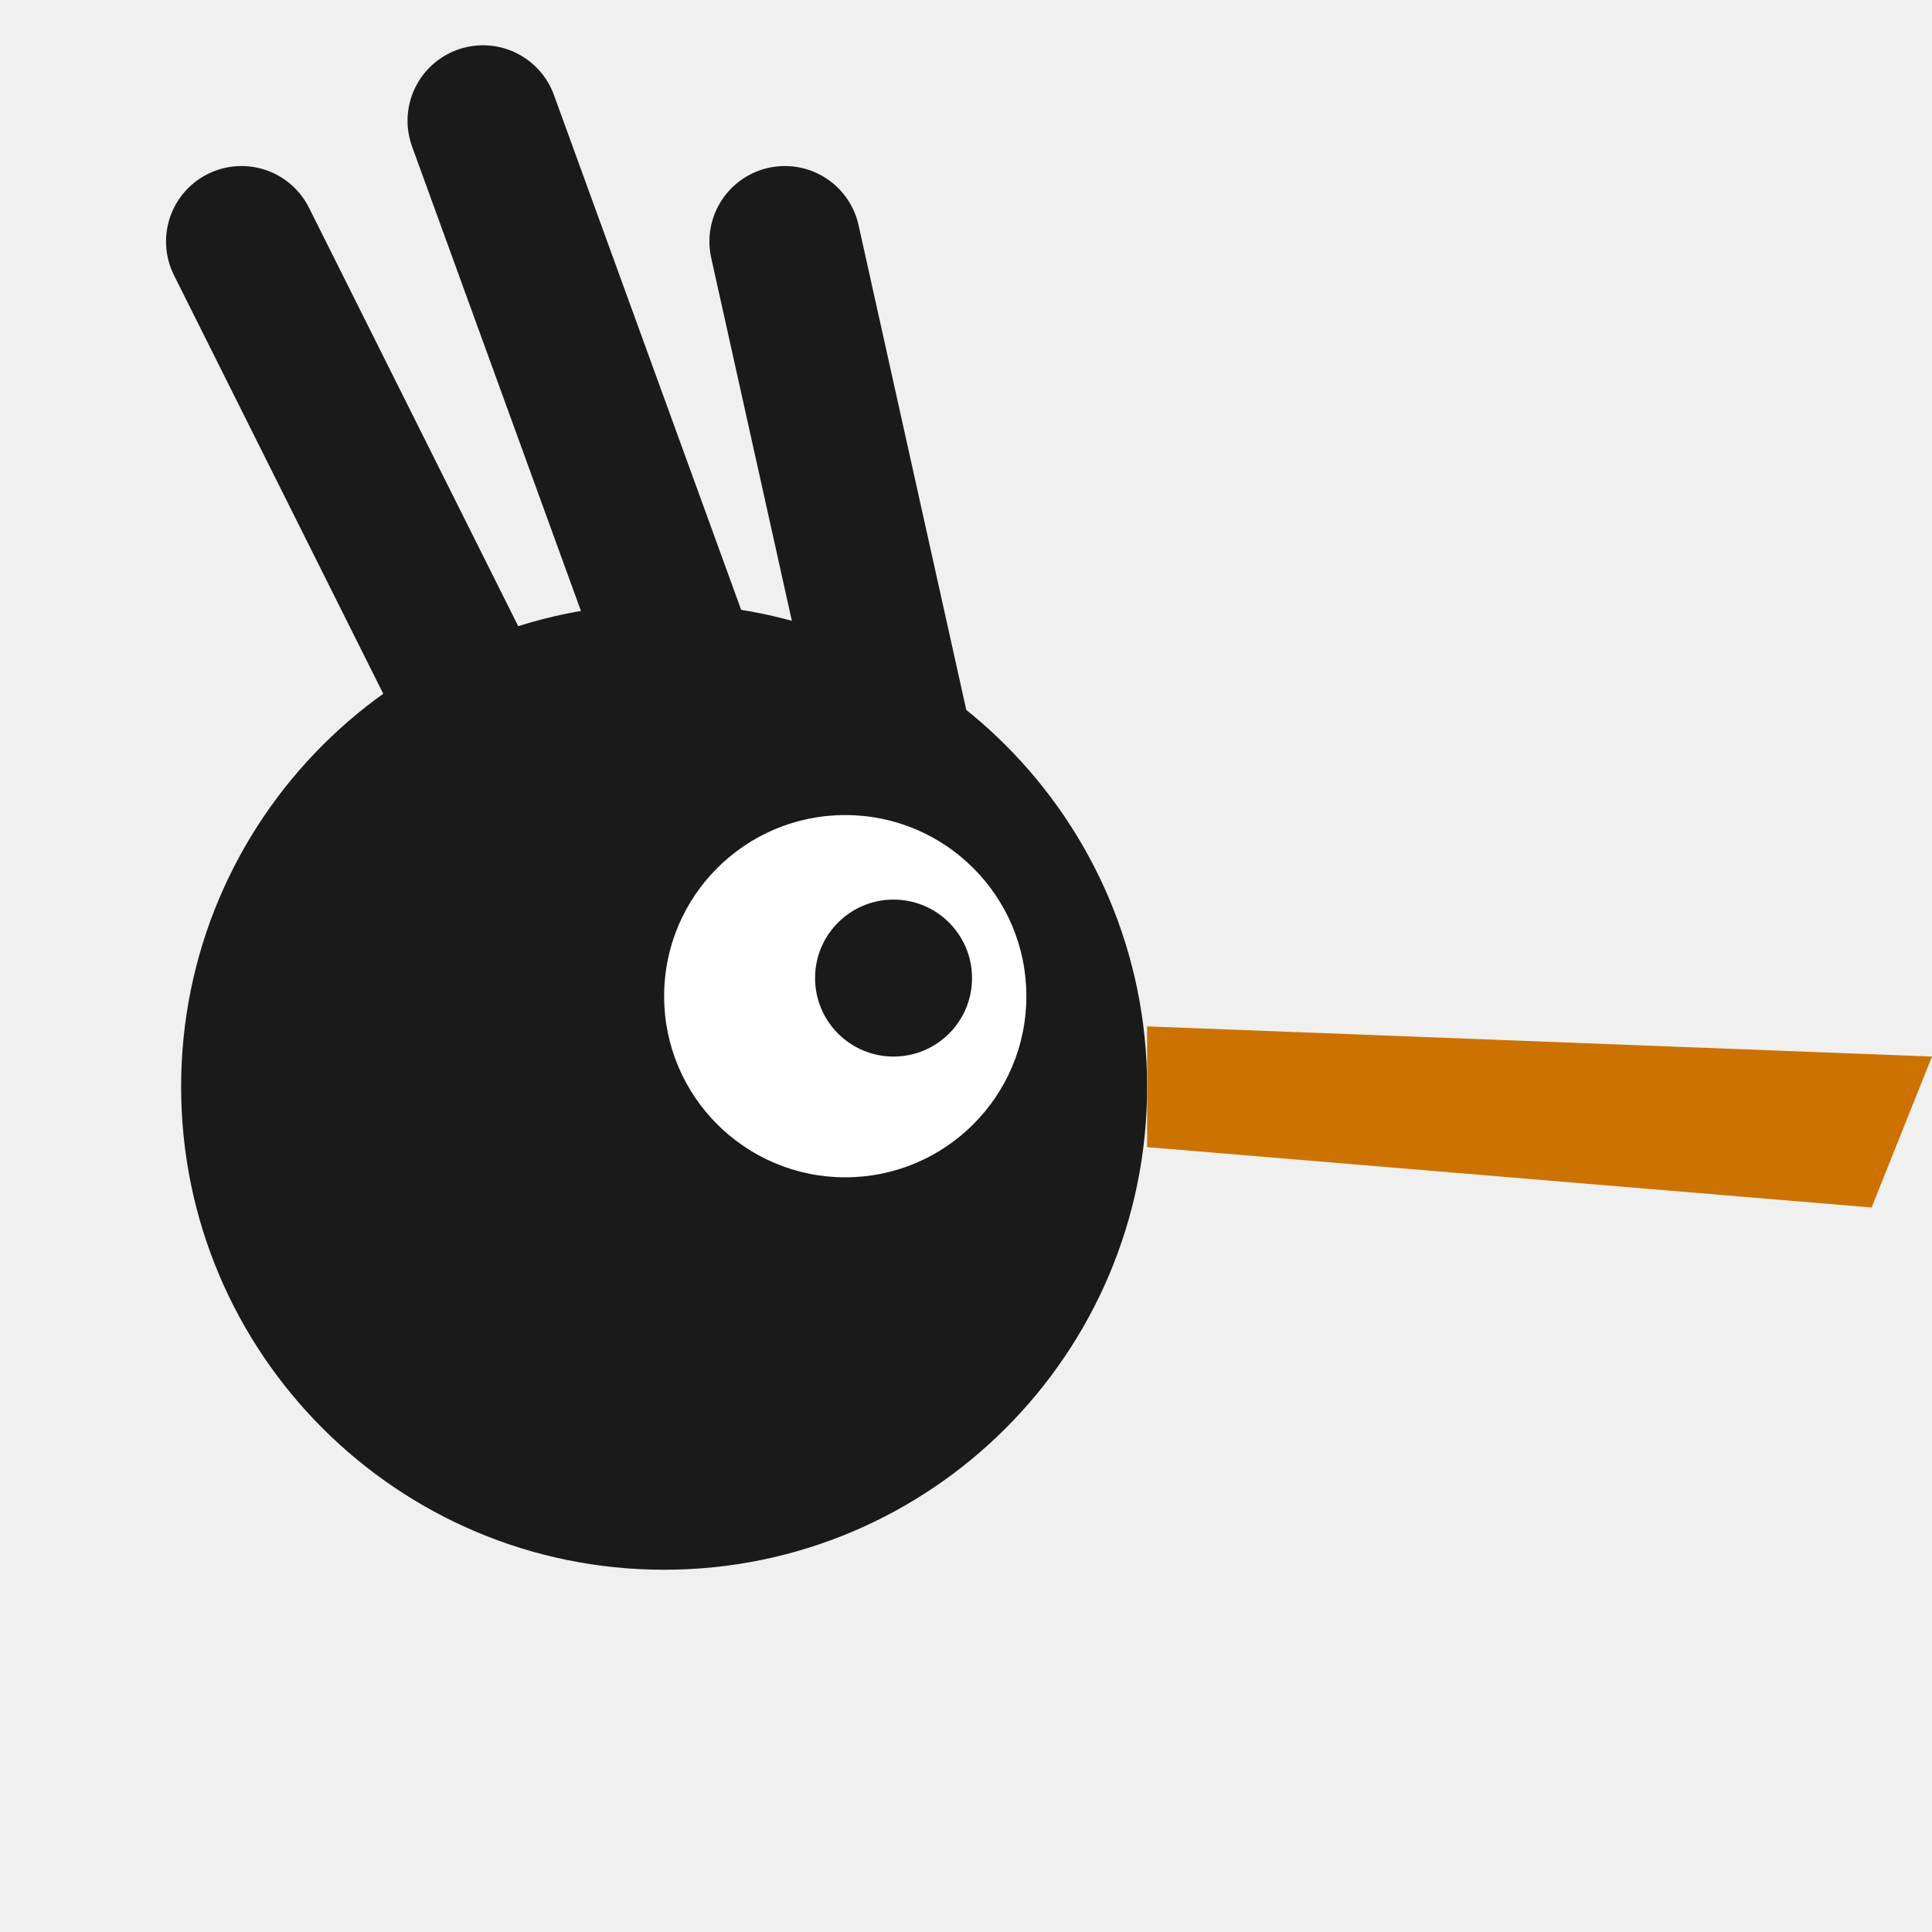
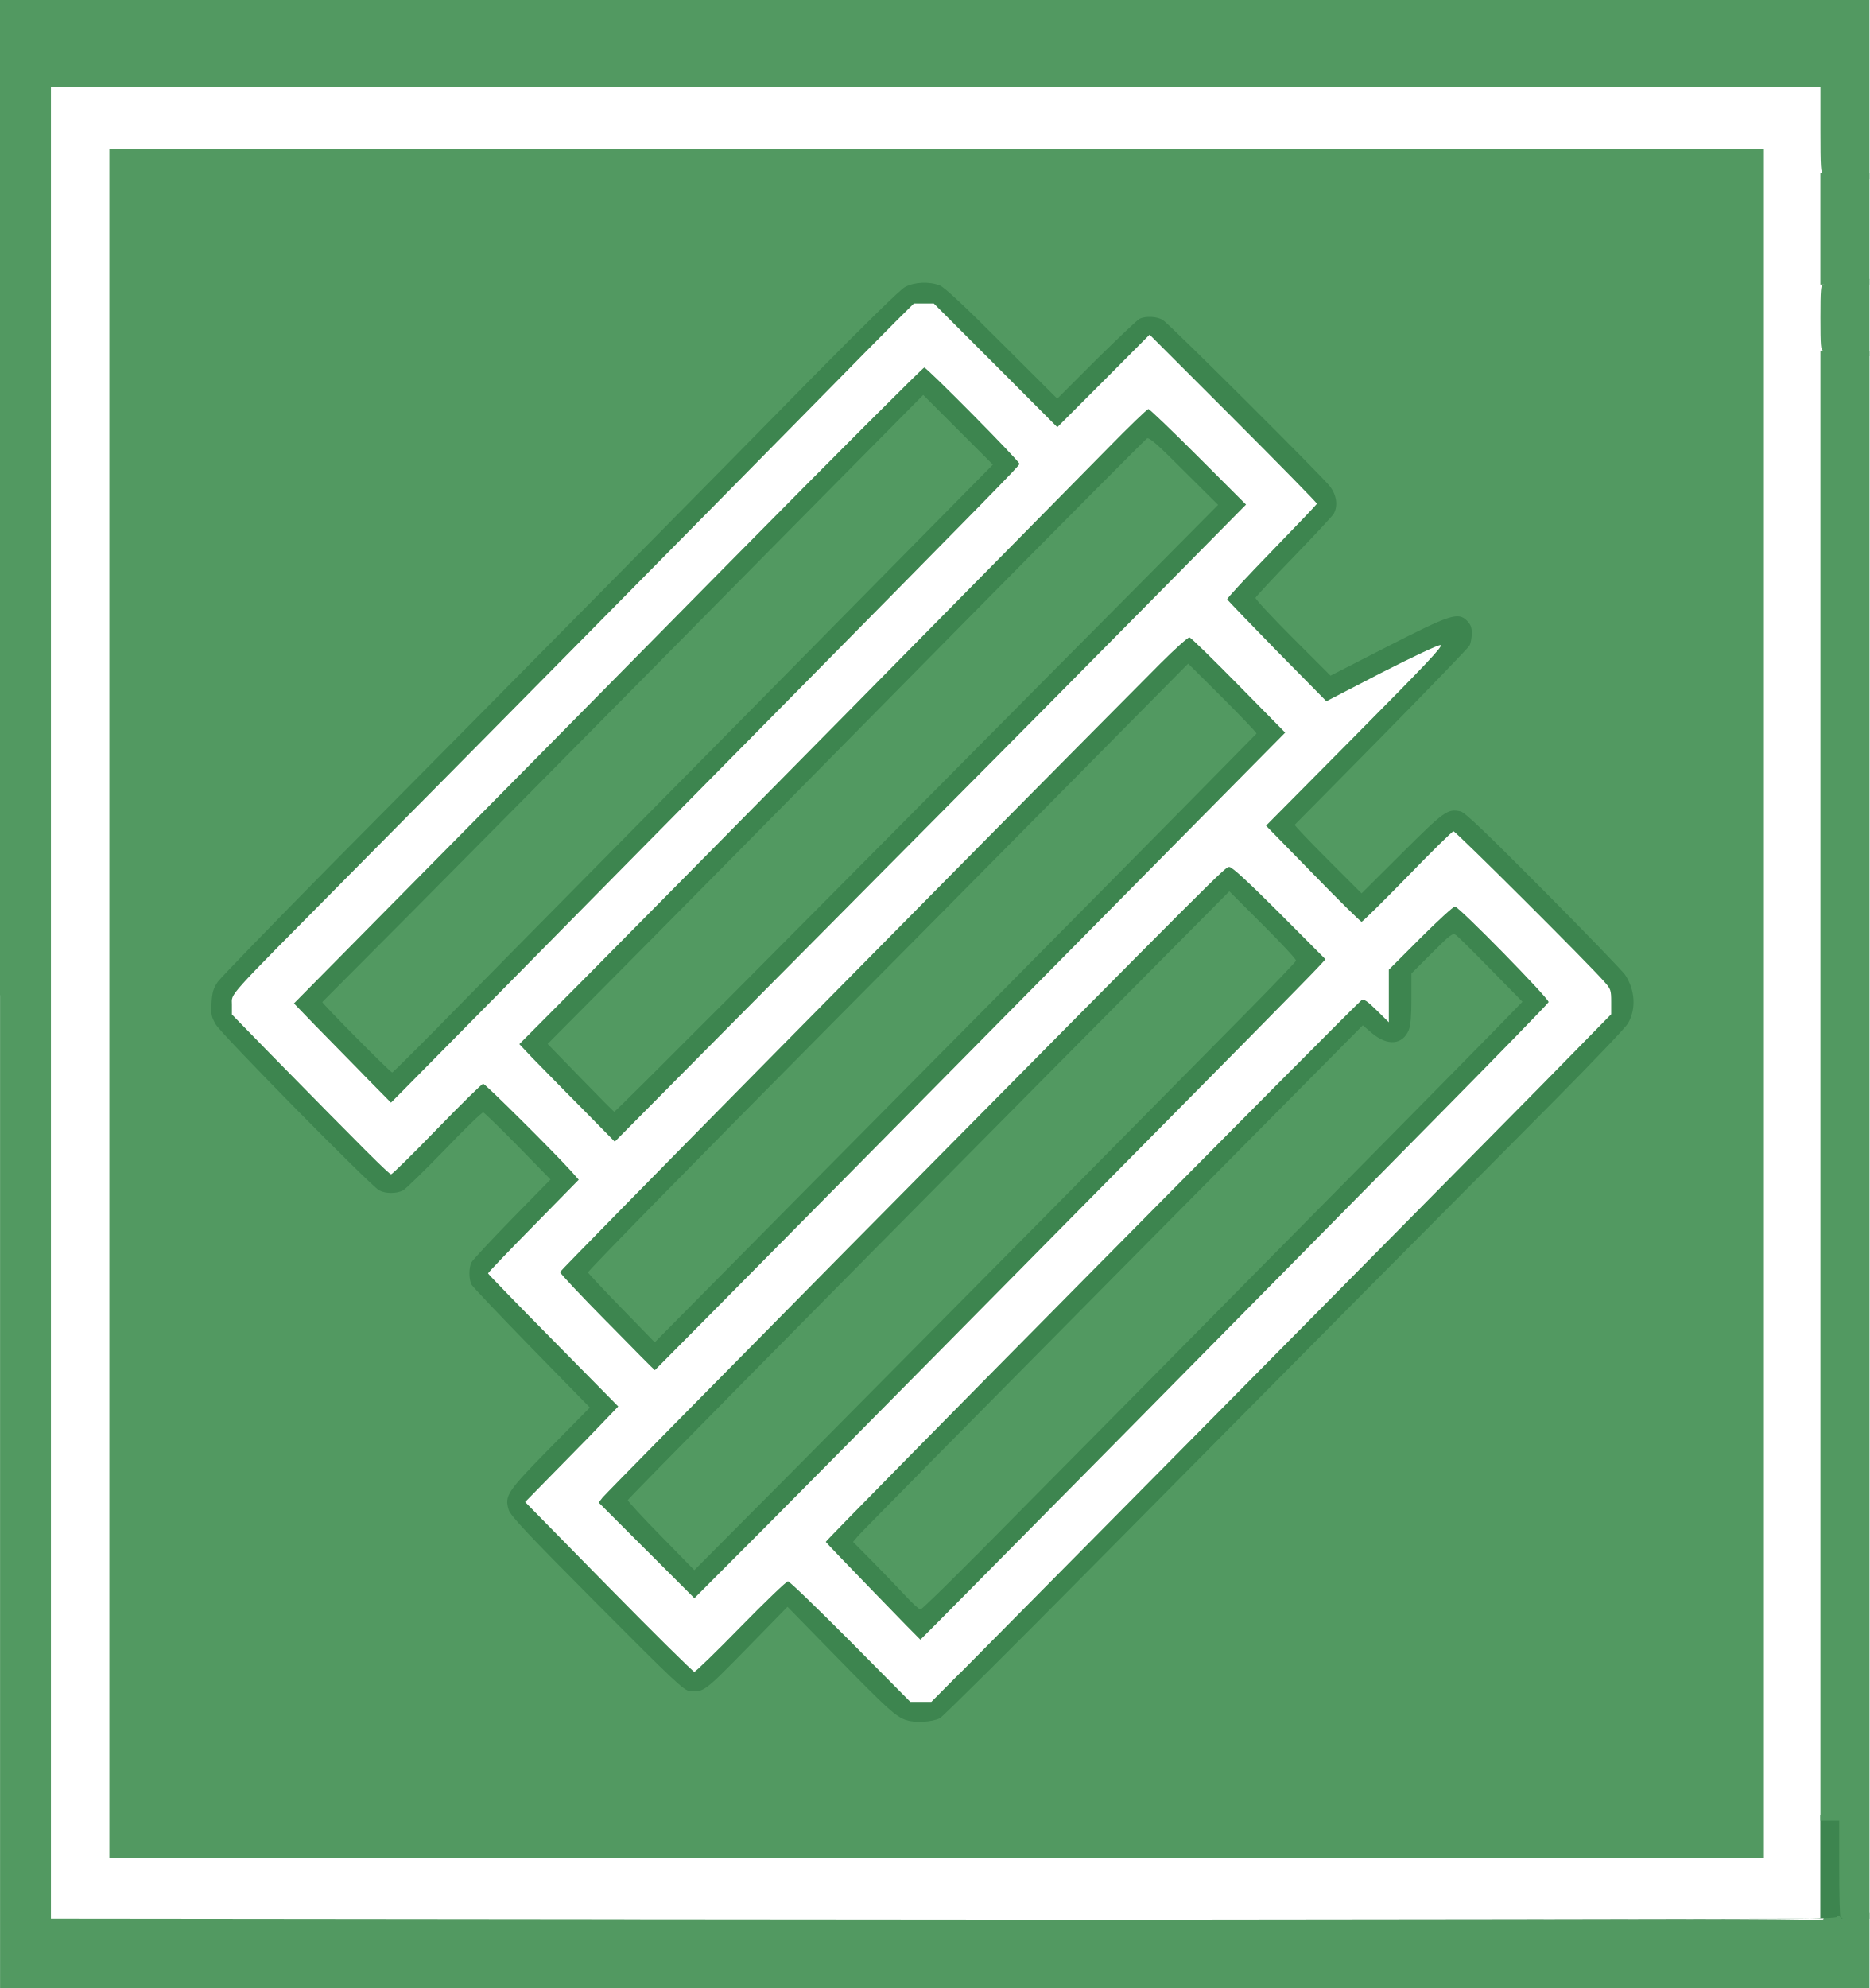
- <svg xmlns="http://www.w3.org/2000/svg" viewBox="0 0 32 32">
-   <rect width="32" height="32" rx="8" fill="#f0f0f0" />
-   <line x1="9" y1="14" x2="4" y2="4" stroke="#1a1a1a" stroke-width="2.5" stroke-linecap="round" />
-   <line x1="12" y1="13" x2="8" y2="2" stroke="#1a1a1a" stroke-width="2.5" stroke-linecap="round" />
-   <line x1="15" y1="13" x2="13" y2="4" stroke="#1a1a1a" stroke-width="2.5" stroke-linecap="round" />
-   <circle cx="11" cy="18" r="8" fill="#1a1a1a" />
-   <circle cx="14" cy="16.5" r="3" fill="#fff" />
-   <circle cx="14.8" cy="16.2" r="1.3" fill="#1a1a1a" />
-   <polygon points="19,17 32,17.5 31,20 19,19" fill="#cc7200" />
+ <svg xmlns="http://www.w3.org/2000/svg" version="1.0" width="316px" height="336px" viewBox="0 0 316 336" preserveAspectRatio="xMidYMid meet">
+   <g fill="#529961">
+     <path d="M0 168.19 l0 -168.19 158 0 158 0 0 15.13 0 15.13 -4.62 0 -4.62 0 0 -7.33 0 -7.33 -148.60 0 -148.60 0 0 153.80 0 153.83 148.06 0.19 c81.42 0.13 148.92 0.13 150.04 0.03 1.08 -0.13 1.98 -0.35 1.98 -0.48 0 -0.38 2.13 -0.35 2.39 0.03 0.10 0.19 1.05 0.32 2.10 0.32 l1.88 0 0 6.53 0 6.53 -158 0 -158 0 0 -168.19z" />
+     <path d="M17.52 169.63 l0 -145.42 140.80 0 140.80 0 0 145.42 0 145.42 -140.80 0 -140.80 0 0 -145.42z m140.51 119.77 c0.45 -0.25 11.75 -11.50 25.17 -25.07 13.38 -13.54 34.24 -34.56 46.32 -46.76 41.12 -41.38 43.83 -44.15 44.47 -45.07 1.47 -2.26 1.40 -4.30 -0.25 -6.79 -0.51 -0.70 -6.75 -7.17 -13.89 -14.37 -11.63 -11.69 -13.09 -13.09 -14.02 -13.09 -0.86 0 -1.85 0.83 -7.87 6.85 -5.86 5.86 -7.01 6.85 -7.80 6.85 -0.83 0 -1.82 -0.86 -6.63 -5.67 -5.48 -5.48 -5.67 -5.73 -5.57 -6.85 0.10 -1.05 1.40 -2.48 14.59 -15.86 7.96 -8.06 14.65 -15 14.88 -15.39 0.57 -0.99 0.51 -1.40 -0.35 -2.26 -0.67 -0.67 -0.92 -0.73 -1.78 -0.48 -0.54 0.16 -5.06 2.36 -10.07 4.91 -6.88 3.57 -9.33 4.65 -10.23 4.65 -1.15 0 -1.56 -0.35 -7.49 -6.28 -6.12 -6.08 -6.31 -6.34 -6.31 -7.58 0 -1.24 0.25 -1.53 6.47 -7.93 3.54 -3.63 6.63 -7.04 6.88 -7.55 0.41 -0.83 0.38 -0.99 -0.38 -2.10 -1.27 -1.82 -28.29 -28.64 -29.12 -28.89 -0.41 -0.13 -1.05 -0.03 -1.59 0.25 -0.48 0.25 -3.76 3.34 -7.26 6.85 -5.86 5.89 -6.47 6.40 -7.49 6.40 -1.02 0 -1.78 -0.67 -10.51 -9.37 -10.38 -10.35 -10.70 -10.58 -13.41 -9.78 -1.53 0.45 -1.66 0.61 -18.32 17.55 -13.76 13.98 -54.95 55.71 -79.45 80.43 -10.07 10.19 -18.73 19.11 -19.21 19.81 -1.34 1.98 -1.47 3.54 -0.38 5.38 1.02 1.72 26.25 27.33 27.68 28.06 0.70 0.38 1.08 0.38 1.78 0.10 0.51 -0.22 3.73 -3.31 7.17 -6.88 8.19 -8.47 6.91 -8.41 14.27 -0.89 4.56 4.65 5.51 5.80 5.57 6.66 0.10 0.96 -0.38 1.53 -6.56 7.87 -3.66 3.76 -6.79 7.14 -6.88 7.52 -0.13 0.38 -0.03 1.02 0.19 1.47 0.22 0.41 4.81 5.29 10.23 10.80 8.41 8.63 9.78 10.16 9.78 10.99 0 0.80 -0.99 1.98 -6.69 7.74 -3.70 3.76 -6.79 7.14 -6.88 7.55 -0.10 0.38 -0.10 1.05 0 1.47 0.13 0.48 6.37 7.01 14.78 15.48 12.77 12.87 14.69 14.65 15.51 14.65 0.83 0 1.91 -0.99 7.80 -7.01 6.37 -6.56 6.91 -7.04 7.96 -7.01 1.05 0 1.69 0.57 9.08 8.15 4.36 4.49 8.54 8.66 9.30 9.27 2.36 1.94 4.33 2.29 6.50 1.21z" />
+     <path d="M148.92 267.36 c-6.08 -6.31 -6.40 -6.85 -4.75 -8.79 0.48 -0.54 19.85 -20.20 43.04 -43.61 47.18 -47.62 42.81 -43.67 45.58 -41.38 1.88 1.53 2.36 1.69 3.25 1.08 1.27 -0.89 1.59 -2.29 1.59 -6.85 l0 -4.24 3.44 -3.44 c4.81 -4.81 4.17 -4.94 11.40 2.33 5.13 5.16 5.70 5.86 5.70 6.82 0 0.96 -0.54 1.62 -4.75 5.96 -4.59 4.75 -38.16 38.77 -65.18 66.07 -7.29 7.36 -17.30 17.49 -22.30 22.55 -8.92 9.01 -9.05 9.14 -10.32 9.14 -1.27 0 -1.47 -0.19 -6.72 -5.64z" />
+     <path d="M110.73 260.54 c-5.51 -5.64 -5.64 -5.83 -5.54 -7.01 0.10 -1.37 2.64 -3.95 70.91 -72.82 27.81 -28.06 30.80 -30.99 31.73 -30.99 0.86 0 1.72 0.73 6.66 5.67 l5.67 5.70 -0.10 1.31 c-0.10 1.47 1.53 -0.25 -31.60 33.19 -8.25 8.31 -27.40 27.65 -42.53 42.94 -25.13 25.39 -27.59 27.78 -28.51 27.78 -0.92 0 -1.69 -0.64 -6.69 -5.77z" />
+     <path d="M104.04 222 c-5.26 -5.38 -5.61 -5.83 -5.61 -6.94 0 -1.15 0.54 -1.75 13.12 -14.56 7.23 -7.33 19.81 -20.07 27.97 -28.32 8.19 -8.22 25.10 -25.32 37.62 -37.97 20.04 -20.29 22.87 -23.03 23.70 -23.03 0.83 0 1.78 0.83 6.79 5.83 5.64 5.64 5.83 5.89 5.73 7.01 -0.10 1.05 -3.50 4.56 -41.51 42.97 -22.78 23 -45.65 46.09 -50.78 51.32 -8.44 8.51 -9.46 9.46 -10.42 9.46 -0.89 0 -1.62 -0.64 -6.63 -5.77z" />
+     <path d="M97.22 183.17 c-5.22 -5.38 -5.51 -5.77 -5.42 -6.82 0.10 -0.99 2.23 -3.28 20.64 -21.88 11.31 -11.47 32.65 -33.07 47.43 -48.07 14.78 -14.97 28.26 -28.64 29.98 -30.36 4.52 -4.52 4.05 -4.62 11.24 2.58 5.10 5.13 5.64 5.73 5.64 6.75 0 0.99 -1.05 2.13 -14.88 16.05 -8.22 8.25 -22.87 23.03 -32.59 32.84 -9.72 9.81 -25.93 26.12 -36 36.25 -17.39 17.46 -18.38 18.38 -19.43 18.35 -1.02 0 -1.59 -0.51 -6.63 -5.70z" />
+     <path d="M59.31 176.38 c-5.67 -5.67 -5.83 -5.89 -5.73 -7.01 0.10 -1.08 1.31 -2.39 14.78 -15.93 8.06 -8.09 26.69 -26.89 41.41 -41.79 49.92 -50.55 45.01 -45.71 46.29 -45.71 1.08 0 1.59 0.45 6.98 5.83 5.32 5.32 5.83 5.93 5.73 6.82 -0.10 1.05 -2.23 3.22 -62.05 63.81 -13.25 13.41 -27.49 27.84 -31.66 32.11 -7.14 7.23 -7.68 7.71 -8.76 7.71 -1.08 0 -1.59 -0.41 -6.98 -5.83z" />
+     <path d="M306.76 53.68 l0 -6.53 4.62 0 4.62 0 0 6.53 0 6.53 -4.62 0 -4.62 0 0 -6.53z" />
+   </g>
+   <g fill="#ffffff">
+     <path d="M105.54 324.38 l-96.93 -0.10 0 -154.81 0 -154.81 149.56 0 149.56 0 0 7.33 c0 6.31 0.06 7.33 0.48 7.33 0.41 0 0.48 1.24 0.48 9.40 0 8.15 -0.06 9.40 -0.48 9.40 -0.41 0 -0.48 0.83 -0.48 5.57 0 4.75 0.06 5.57 0.48 5.57 0.41 0 0.48 14.94 0.48 132.48 0 120.51 -0.03 132.48 -0.51 132.68 -0.29 0.10 -24.18 0.16 -53.10 0.13 -28.96 -0.06 -96.23 -0.13 -149.53 -0.16z m192.63 -154.75 l0 -144.46 -139.84 0 -139.84 0 0 144.46 0 144.46 139.84 0 139.84 0 0 -144.46z" />
+     <path d="M143.06 278.67 l-9.88 -9.97 -7.20 7.42 c-7.20 7.36 -7.23 7.39 -8.60 7.39 l-1.37 0 -14.05 -14.30 c-12.93 -13.16 -14.05 -14.37 -14.05 -15.35 0 -0.96 0.54 -1.62 4.71 -5.86 2.58 -2.61 5.89 -6.02 7.36 -7.55 l2.64 -2.74 -10.54 -10.67 c-10.03 -10.13 -10.54 -10.70 -10.54 -11.82 0 -1.15 0.41 -1.62 7.20 -8.51 l7.17 -7.26 -0.80 -1.05 c-0.48 -0.57 -3.66 -3.89 -7.14 -7.36 l-6.31 -6.34 -7.14 7.36 c-7.04 7.29 -7.14 7.36 -8.44 7.36 -1.47 0 -0.38 1.02 -21.28 -20.26 l-6.59 -6.75 0 -2.61 0 -2.61 1.98 -2.10 c1.08 -1.18 8.60 -8.79 16.66 -16.95 18.48 -18.60 64.86 -65.59 79.76 -80.75 6.18 -6.31 12.52 -12.71 14.08 -14.24 l2.80 -2.80 2.64 0 2.64 0 9.78 9.78 c5.38 5.38 9.88 9.84 10.03 9.88 0.13 0.06 3.47 -3.12 7.42 -7.07 6.63 -6.63 7.23 -7.17 8.28 -7.17 1.05 0 1.98 0.86 15.23 14.11 13.19 13.19 14.08 14.14 14.08 15.19 0 1.02 -0.61 1.75 -7.29 8.60 l-7.26 7.49 7.71 7.87 7.71 7.87 8.70 -4.46 c7.65 -3.92 8.86 -4.43 10.23 -4.43 l1.56 0 0 1.15 c0 1.08 -0.73 1.91 -14.53 15.77 l-14.53 14.59 7.10 7.33 7.14 7.36 7.10 -7.33 c7.04 -7.26 7.14 -7.33 8.44 -7.33 1.34 0 1.37 0.03 13.32 12.04 6.56 6.59 12.49 12.61 13.12 13.38 l1.18 1.34 0 3.06 0 3.03 -11.53 11.75 c-6.37 6.47 -30.04 30.42 -52.66 53.26 -22.59 22.84 -43.26 43.70 -45.90 46.38 l-4.81 4.84 -2.74 0 -2.74 0 -9.88 -9.94z m65.91 -57.43 c18.67 -18.89 37.84 -38.32 42.59 -43.16 l8.66 -8.82 -7.14 -7.29 -7.14 -7.29 -5.10 5.10 -5.13 5.10 0 4.36 0 4.40 -1.02 0 c-0.80 0 -1.37 -0.35 -2.64 -1.59 l-1.59 -1.59 -44.44 44.92 c-24.43 24.69 -44.44 45.01 -44.44 45.17 0 0.16 3.15 3.57 7.01 7.55 l7.01 7.26 9.72 -9.88 c5.35 -5.42 24.97 -25.32 43.64 -44.21z m-39.18 -5.89 c16.02 -16.21 34.34 -34.72 40.68 -41.12 6.37 -6.40 11.56 -11.79 11.56 -11.95 0 -0.16 -3.19 -3.47 -7.10 -7.39 l-7.10 -7.10 -11.47 11.56 c-43.10 43.48 -93.02 94.04 -93.11 94.29 -0.06 0.19 3.09 3.54 7.01 7.45 l7.14 7.14 11.66 -11.69 c6.40 -6.47 24.72 -24.97 40.74 -41.19z m-1.40 -43.96 c22.23 -22.52 41.89 -42.43 43.67 -44.28 l3.22 -3.34 -7.14 -7.26 -7.17 -7.26 -19.02 19.21 c-10.45 10.58 -27.90 28.16 -38.77 39.12 -26.09 26.34 -46.48 47.08 -46.60 47.46 -0.06 0.16 3.09 3.54 6.98 7.49 l7.10 7.20 8.63 -8.70 c4.75 -4.78 26.82 -27.11 49.09 -49.63z m-9.43 -35.84 c10.64 -10.67 26.15 -26.38 34.53 -34.85 l15.23 -15.39 -7.26 -7.33 -7.29 -7.29 -6.18 6.31 c-13.63 13.86 -77.60 78.65 -87.60 88.72 l-10.67 10.77 1.72 1.82 c0.96 1.02 4.17 4.30 7.10 7.29 l5.38 5.45 17.87 -18.03 c9.84 -9.91 26.57 -26.76 37.17 -37.46z m-70.21 25.96 c12.65 -12.84 53.17 -53.90 71.86 -72.85 5.38 -5.45 9.81 -10.07 9.81 -10.26 0 -0.19 -3.19 -3.60 -7.10 -7.55 l-7.07 -7.23 -32.01 32.46 c-17.62 17.84 -41.16 41.67 -52.34 52.97 l-20.32 20.55 3.12 3.22 c1.72 1.75 4.97 5.10 7.26 7.42 l4.14 4.20 4.97 -5 c2.74 -2.77 10.67 -10.83 17.68 -17.93z" />
+   </g>
+   <g fill="#3d854f">
+     <path d="M255.09 324.38 l52.62 -0.10 0 -8.76 0 -8.76 2.07 0 2.07 0 0 8.76 c0 8.12 -0.13 9.52 -0.83 8.41 -0.13 -0.25 -0.29 -0.22 -0.48 0.06 -0.22 0.38 -9.14 0.45 -54.19 0.45 l-53.93 0 52.66 -0.06z" />
+     <path d="M153.19 290.74 c-1.88 -0.70 -3.09 -1.82 -11.79 -10.70 l-8.28 -8.47 -6.91 7.07 c-7.14 7.29 -7.26 7.39 -9.62 7.17 -0.99 -0.10 -2.61 -1.62 -15.67 -14.75 -12.01 -12.07 -14.62 -14.88 -14.94 -15.90 -0.70 -2.36 -0.29 -3.03 7.04 -10.48 l6.69 -6.79 -9.81 -10.03 c-5.38 -5.51 -9.94 -10.32 -10.16 -10.70 -0.51 -0.89 -0.51 -2.93 -0.03 -3.82 0.19 -0.38 3.28 -3.70 6.85 -7.36 l6.50 -6.63 -5.51 -5.64 c-3.03 -3.09 -5.67 -5.64 -5.86 -5.70 -0.19 -0.06 -3.15 2.80 -6.53 6.34 -3.41 3.50 -6.56 6.59 -7.04 6.85 -1.11 0.57 -2.90 0.57 -4.01 0 -1.37 -0.70 -26.63 -26.34 -27.62 -28.03 -0.76 -1.31 -0.86 -1.72 -0.73 -3.66 0.10 -1.78 0.29 -2.42 1.05 -3.57 0.54 -0.73 9.21 -9.68 19.27 -19.88 29.50 -29.75 66.32 -67.05 81.48 -82.50 8.51 -8.63 14.62 -14.62 15.42 -15.04 1.56 -0.86 4.14 -0.99 5.93 -0.25 0.80 0.35 4.30 3.60 10.48 9.81 l9.33 9.30 6.59 -6.59 c3.66 -3.60 6.94 -6.72 7.33 -6.91 1.02 -0.51 2.99 -0.41 3.95 0.22 1.15 0.73 26.82 26.31 28.19 28.06 1.18 1.50 1.43 3.34 0.67 4.68 -0.22 0.38 -3.25 3.63 -6.75 7.26 -3.50 3.60 -6.40 6.75 -6.47 6.94 -0.03 0.22 2.80 3.28 6.31 6.79 l6.37 6.37 9.52 -4.87 c10.74 -5.48 12.04 -5.93 13.54 -4.43 0.64 0.64 0.83 1.15 0.83 2.20 -0.03 0.76 -0.19 1.69 -0.41 2.04 -0.22 0.38 -6.91 7.33 -14.88 15.42 -7.96 8.09 -14.56 14.75 -14.65 14.84 -0.06 0.10 2.45 2.74 5.57 5.86 l5.73 5.73 6.85 -6.82 c7.17 -7.14 7.71 -7.52 9.88 -7.04 0.73 0.16 4.27 3.54 13.95 13.28 7.14 7.17 13.35 13.63 13.86 14.33 1.72 2.58 1.91 5.80 0.48 8.25 -0.41 0.70 -5.70 6.24 -11.72 12.33 -6.02 6.08 -20.86 21.02 -32.97 33.19 -12.07 12.20 -32.94 33.22 -46.32 46.76 -13.41 13.57 -24.78 24.85 -25.29 25.13 -1.34 0.67 -4.27 0.83 -5.67 0.32z m9.08 -7.93 c2.64 -2.68 23.32 -23.54 45.90 -46.38 22.62 -22.84 46.29 -46.79 52.66 -53.26 l11.53 -11.75 0 -2.07 c0 -1.98 -0.06 -2.20 -1.18 -3.44 -2.29 -2.68 -25.10 -25.42 -25.48 -25.42 -0.19 0 -3.70 3.44 -7.77 7.65 -4.11 4.20 -7.58 7.65 -7.77 7.65 -0.16 0 -3.89 -3.66 -8.22 -8.12 l-7.93 -8.12 15.10 -15.23 c11.88 -11.98 14.94 -15.19 14.40 -15.29 -0.38 -0.06 -4.62 1.94 -10 4.68 l-9.30 4.81 -8.35 -8.47 c-4.56 -4.68 -8.35 -8.60 -8.41 -8.76 -0.06 -0.16 3.31 -3.79 7.49 -8.09 4.17 -4.30 7.61 -7.90 7.68 -8.06 0.03 -0.13 -6.31 -6.59 -14.11 -14.40 l-14.18 -14.18 -7.80 7.84 -7.80 7.80 -10.42 -10.45 -10.45 -10.45 -1.69 0 -1.69 0 -2.80 2.77 c-1.56 1.56 -7.90 7.96 -14.08 14.27 -14.91 15.16 -61.29 62.15 -79.76 80.75 -19.91 20.10 -18.64 18.70 -18.64 20.71 l0 1.66 6.59 6.75 c15.80 16.09 19.97 20.26 20.32 20.26 0.19 0 3.70 -3.44 7.77 -7.65 4.08 -4.20 7.58 -7.65 7.80 -7.65 0.35 0 12.17 11.75 14.97 14.88 l1.18 1.34 -7.65 7.80 c-4.24 4.30 -7.68 7.90 -7.68 8.03 0 0.10 4.97 5.22 11.02 11.34 l10.99 11.15 -3.12 3.25 c-1.69 1.75 -3.25 3.38 -3.44 3.54 -0.16 0.19 -2.33 2.36 -4.75 4.84 l-4.43 4.52 14.11 14.37 c7.74 7.87 14.27 14.33 14.49 14.33 0.22 0 3.76 -3.44 7.87 -7.65 4.11 -4.20 7.71 -7.65 7.96 -7.65 0.25 0 5 4.59 10.58 10.19 l10.10 10.19 1.78 0 1.78 0 4.81 -4.84z" />
+     <path d="M147.62 268.98 c-4.36 -4.49 -7.96 -8.25 -8.03 -8.38 -0.10 -0.25 89.80 -91.10 90.56 -91.55 0.45 -0.22 0.96 0.13 2.58 1.72 l2.04 2.01 0 -4.43 0 -4.46 5.35 -5.35 c2.93 -2.93 5.54 -5.32 5.83 -5.32 0.67 0 15.96 15.61 15.83 16.15 -0.06 0.22 -9.27 9.68 -20.48 21.02 -11.21 11.37 -35.07 35.52 -53.01 53.71 -17.97 18.16 -32.65 33.03 -32.71 33.03 -0.03 0 -3.63 -3.66 -7.96 -8.15z m17.39 -6.08 c5 -5.06 15 -15.19 22.30 -22.55 24.05 -24.31 60.33 -61.07 65.24 -66.10 l4.81 -4.94 -5.32 -5.42 c-2.93 -2.99 -5.57 -5.61 -5.93 -5.86 -0.54 -0.38 -0.92 -0.10 -4.05 3.03 l-3.47 3.47 0 4.24 c0 2.93 -0.13 4.56 -0.45 5.32 -1.05 2.52 -3.60 2.74 -6.24 0.51 l-1.53 -1.31 -42.21 42.62 c-23.19 23.41 -42.59 43.07 -43.07 43.64 l-0.89 1.05 3.31 3.34 c1.82 1.85 4.30 4.43 5.51 5.73 1.21 1.31 2.36 2.36 2.58 2.36 0.19 0 4.43 -4.11 9.40 -9.14z" />
+     <path d="M109.29 262.04 l-8.09 -8.09 0.67 -0.86 c0.38 -0.48 18.99 -19.37 41.38 -42.02 64.70 -65.40 63.84 -64.54 64.57 -64.54 0.45 0 3.28 2.61 8.47 7.80 l7.77 7.80 -1.08 1.18 c-0.61 0.67 -6.05 6.24 -12.10 12.36 -39.53 40.01 -70.91 71.77 -81.36 82.28 l-12.14 12.17 -8.09 -8.09z m67.18 -56.26 c14.46 -14.62 29.94 -30.29 34.40 -34.82 4.46 -4.52 8.15 -8.38 8.22 -8.60 0.03 -0.22 -2.48 -2.93 -5.61 -6.05 l-5.67 -5.67 -30.74 30.99 c-42.05 42.43 -70.81 71.58 -70.94 71.90 -0.06 0.16 2.45 2.87 5.57 6.05 l5.67 5.80 16.41 -16.50 c9.01 -9.08 28.22 -28.48 42.69 -43.10z" />
+     <path d="M102.60 223.43 c-4.43 -4.49 -8 -8.28 -7.93 -8.44 0.13 -0.38 64.41 -65.56 101.43 -102.80 2.52 -2.52 4.75 -4.52 4.97 -4.46 0.25 0.03 3.98 3.70 8.31 8.09 l7.87 8 -18.89 19.11 c-32.27 32.68 -87.60 88.65 -87.66 88.65 -0.06 0 -3.70 -3.66 -8.09 -8.15z m68.14 -57.24 c22.87 -23.09 41.60 -42.11 41.67 -42.21 0.03 -0.13 -2.55 -2.84 -5.73 -6.02 l-5.83 -5.80 -22.74 23 c-12.52 12.65 -29.43 29.75 -37.62 37.97 -22.74 22.94 -41.09 41.63 -41.09 41.92 0 0.13 2.55 2.84 5.64 6.02 l5.64 5.80 9.27 -9.37 c5.06 -5.13 27.94 -28.26 50.81 -51.32z" />
+     <path d="M98.08 187.02 c-3.25 -3.25 -6.85 -6.98 -8.09 -8.22 l-2.20 -2.33 11.15 -11.21 c12.39 -12.49 78.17 -79.16 88.37 -89.54 3.54 -3.63 6.63 -6.59 6.82 -6.59 0.19 0 3.98 3.63 8.44 8.09 l8.06 8.06 -15.70 15.90 c-8.63 8.73 -24.37 24.66 -35.01 35.33 -10.61 10.70 -27.55 27.78 -37.65 37.94 l-18.35 18.51 -5.83 -5.93z m24.24 -17.46 c10.07 -10.13 26.28 -26.44 36 -36.25 9.72 -9.81 24.40 -24.62 32.65 -32.91 l14.94 -15.07 -5.77 -5.73 c-4.43 -4.46 -5.86 -5.70 -6.24 -5.51 -0.25 0.16 -14.08 14.05 -30.68 30.87 -40.01 40.58 -51.76 52.46 -62.05 62.82 l-8.60 8.66 5.57 5.73 c3.06 3.15 5.61 5.73 5.70 5.73 0.10 0.03 8.41 -8.25 18.48 -18.35z" />
+     <path d="M61.48 181.67 c-2.55 -2.61 -6.24 -6.37 -8.22 -8.38 l-3.57 -3.70 20.77 -21.02 c11.44 -11.56 35.33 -35.74 53.07 -53.74 17.77 -18 32.49 -32.71 32.71 -32.71 0.45 0 16.09 15.80 16.09 16.28 0 0.32 -3.89 4.27 -45.23 46.16 -13.41 13.57 -32.62 33.03 -42.69 43.26 -10.07 10.19 -18.28 18.54 -18.32 18.54 0 0 -2.07 -2.10 -4.62 -4.68z m12.61 -8.12 c4.17 -4.27 18.06 -18.35 30.87 -31.31 12.81 -12.96 32.21 -32.59 43.07 -43.64 l19.81 -20.07 -5.89 -5.89 -5.89 -5.89 -9.30 9.40 c-5.13 5.16 -21.34 21.60 -36.03 36.47 -14.72 14.91 -33.35 33.70 -41.41 41.83 -8.09 8.12 -14.75 14.81 -14.84 14.91 -0.13 0.16 11.50 11.91 11.82 11.91 0.10 0 3.60 -3.47 7.80 -7.71z" />
+   </g>
+   <g fill="#529961">
+     <path d="M311.13 324.06 c-0.13 -0.10 -0.22 -3.82 -0.22 -8.28 l0 -8.06 -1.59 0 -1.59 0 0 -124.23 0 -124.23 4.14 0 4.14 0 0 132.52 0 132.52 -2.33 0 c-1.31 0 -2.45 -0.10 -2.55 -0.22z" />
+     <path d="M307.72 38.70 l0 -9.40 4.14 0 4.14 0 0 9.40 0 9.40 -4.14 0 -4.14 0 0 -9.40z" />
+   </g>
</svg>
